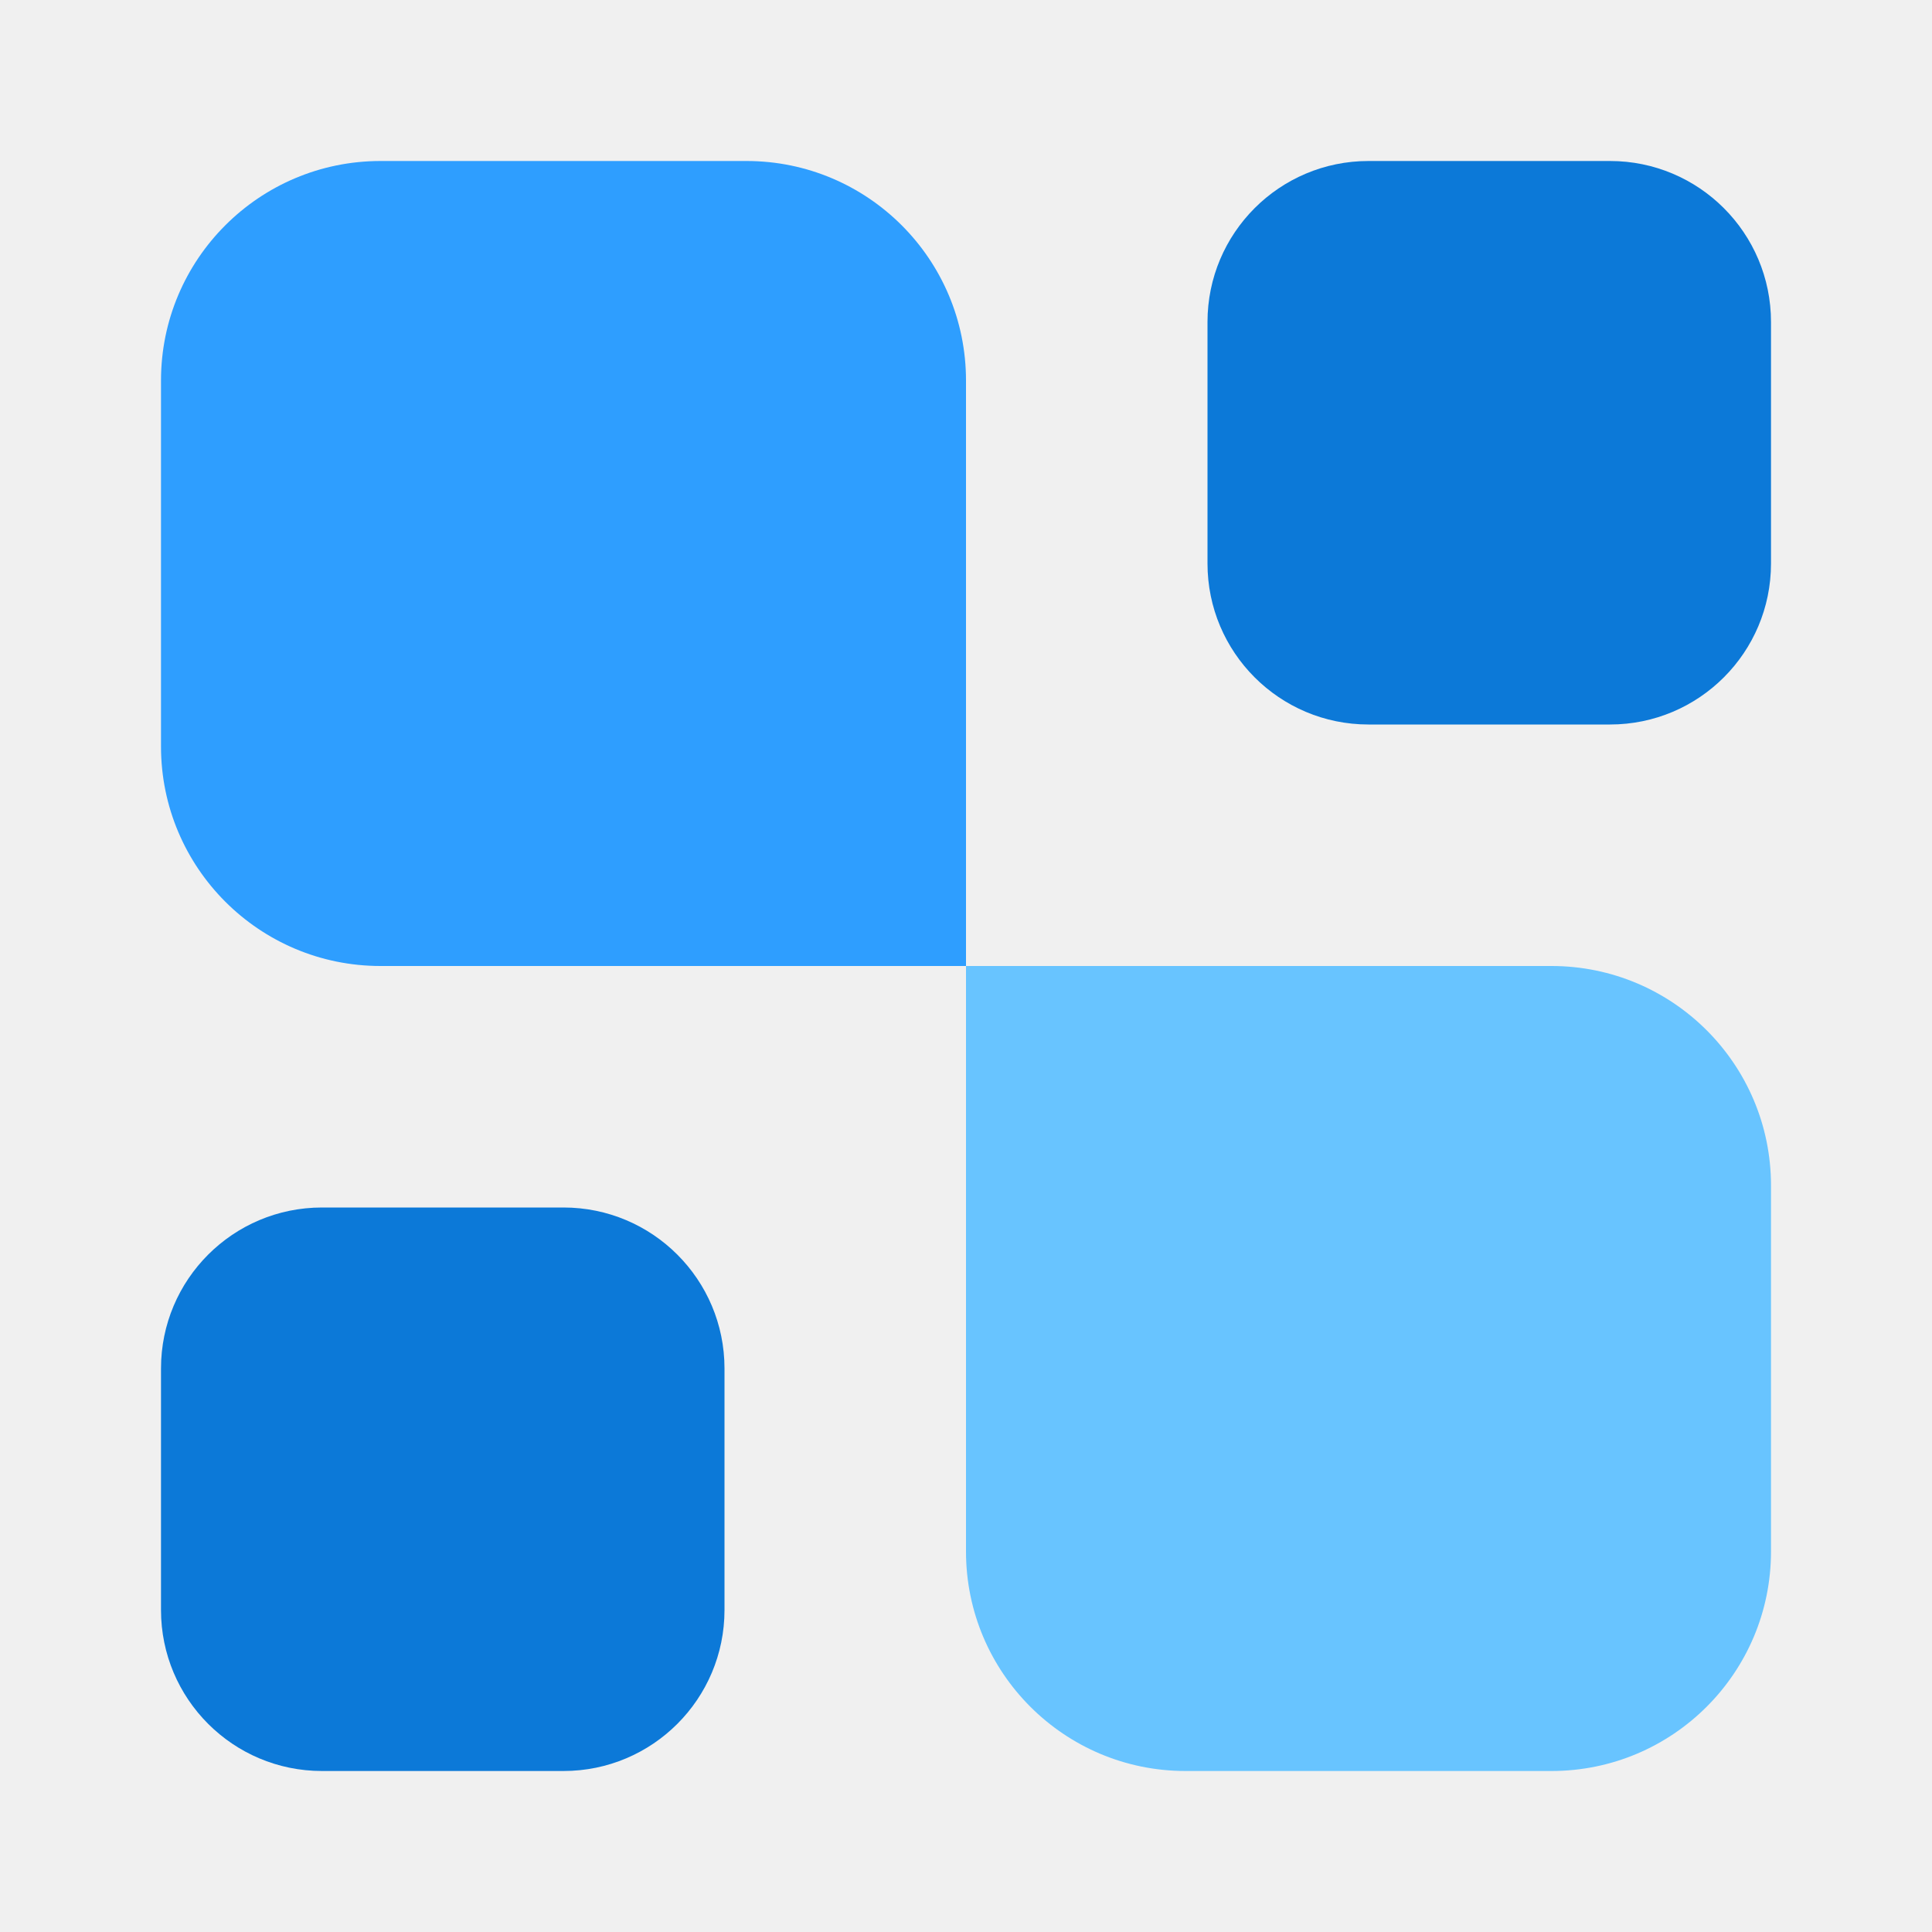
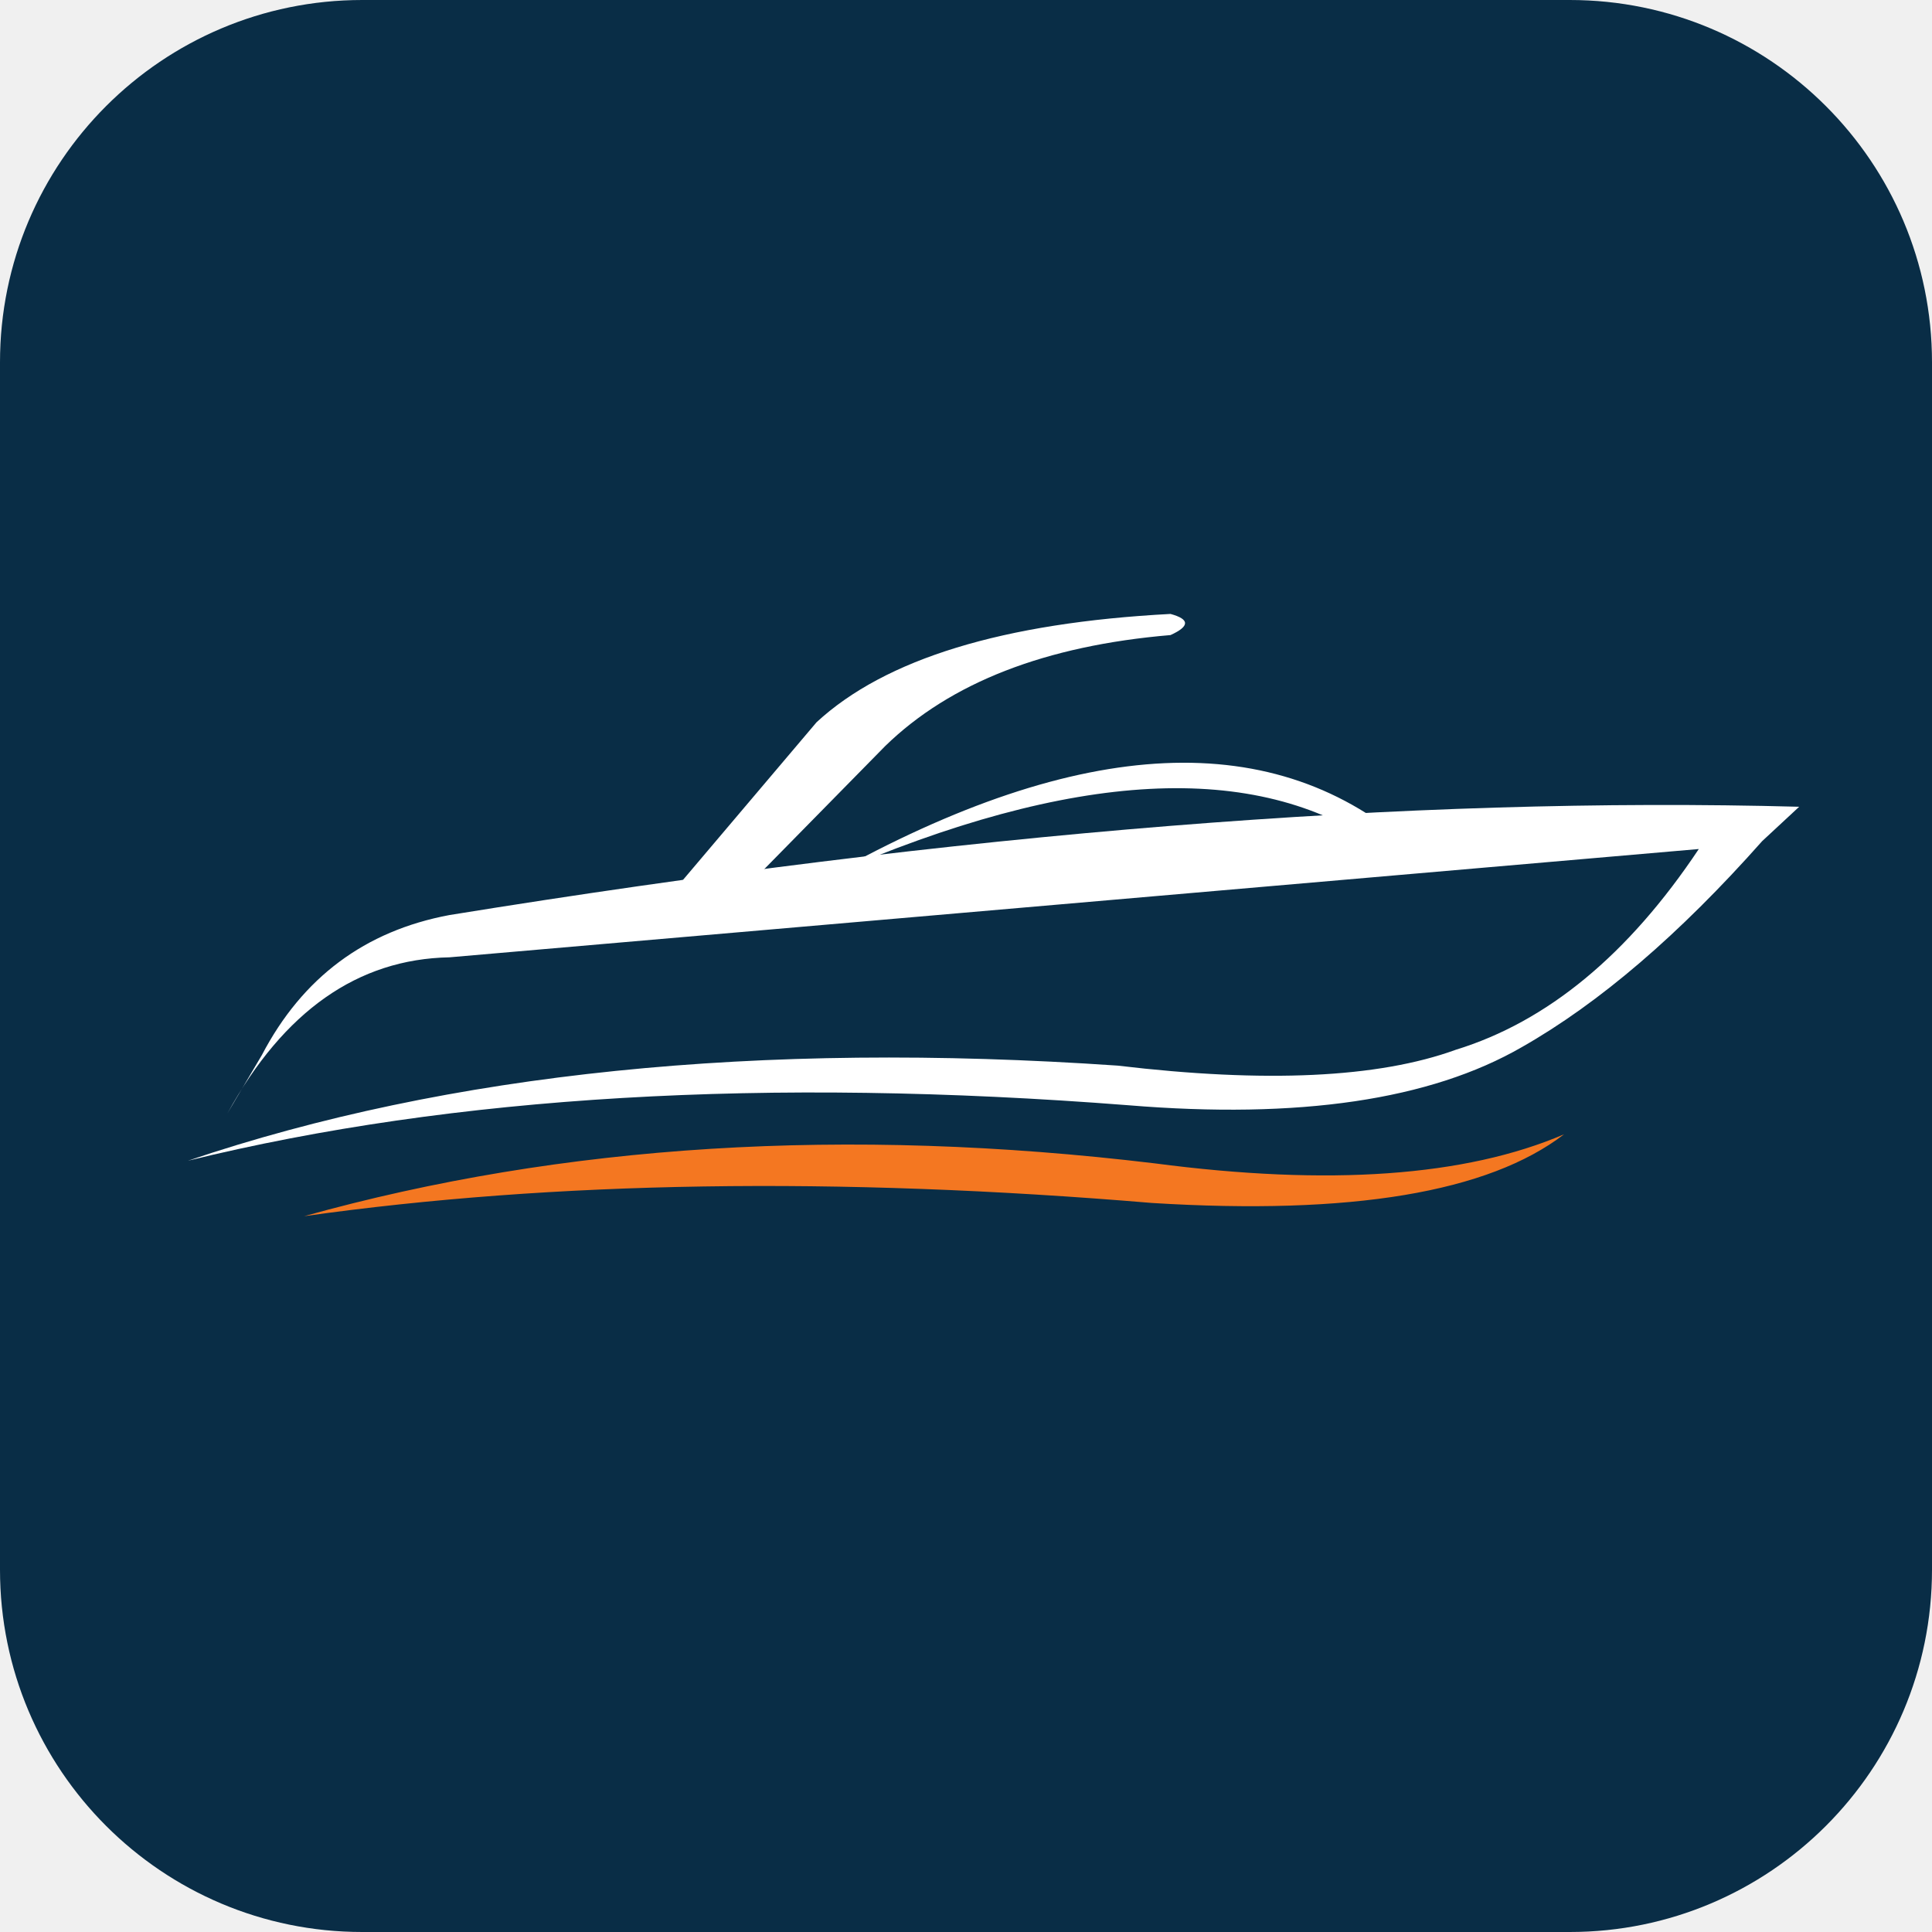
- <svg xmlns="http://www.w3.org/2000/svg" width="24" height="24" viewBox="0 0 24 24" fill="none">
-   <path d="M22 19.273C22 20.779 20.779 22 19.273 22H14.727C13.221 22 12 20.779 12 19.273V12H19.273C20.779 12 22 13.221 22 14.727V19.273Z" fill="#68C4FF" />
-   <path d="M20 2C21.105 2 22 2.895 22 4V7C22 8.105 21.105 9 20 9H17C15.895 9 15 8.105 15 7V4C15 2.895 15.895 2 17 2H20Z" fill="#0C79D8" />
-   <path d="M7 15C8.105 15 9 15.895 9 17V20C9 21.105 8.105 22 7 22H4C2.895 22 2 21.105 2 20V17C2 15.895 2.895 15 4 15H7Z" fill="#0C79D8" />
-   <path d="M12 12H4.727C3.221 12 2 10.779 2 9.273V4.727C2 3.221 3.221 2 4.727 2H9.273C10.779 2 12 3.221 12 4.727V12Z" fill="#2E9EFF" />
+ <svg xmlns="http://www.w3.org/2000/svg" width="128" height="128" viewBox="0 0 128 128">
+   <rect width="128" height="128" rx="24" fill="#092D46" />
+   <g transform="translate(10 30) scale(.175)" fill="#FFFFFF">
+     <path d="M14 268 Q165 231 370 247 Q467 255 519 225 Q563 200 610 147 L624 134 Q403 128 113 175 Q65 184 42 228 L29 250 Q61 192 113 191 L586 150 Q546 210 494 226 Q450 242 366 232 Q162 218 14 268Z" />
+     <path d="M191 174 L252 102 Q291 66 386 61 Q397 64 386 69 Q315 75 278 111 L221 169Z" />
+     <path d="M257 160 Q395 100 465 149 L478 150 Q400 80 257 160Z" />
+     <path fill="#F47721" d="M58 289 Q205 248 380 269 Q479 282 535 258 Q492 291 379 284 Q200 269 58 289Z" />
+   </g>
</svg>
